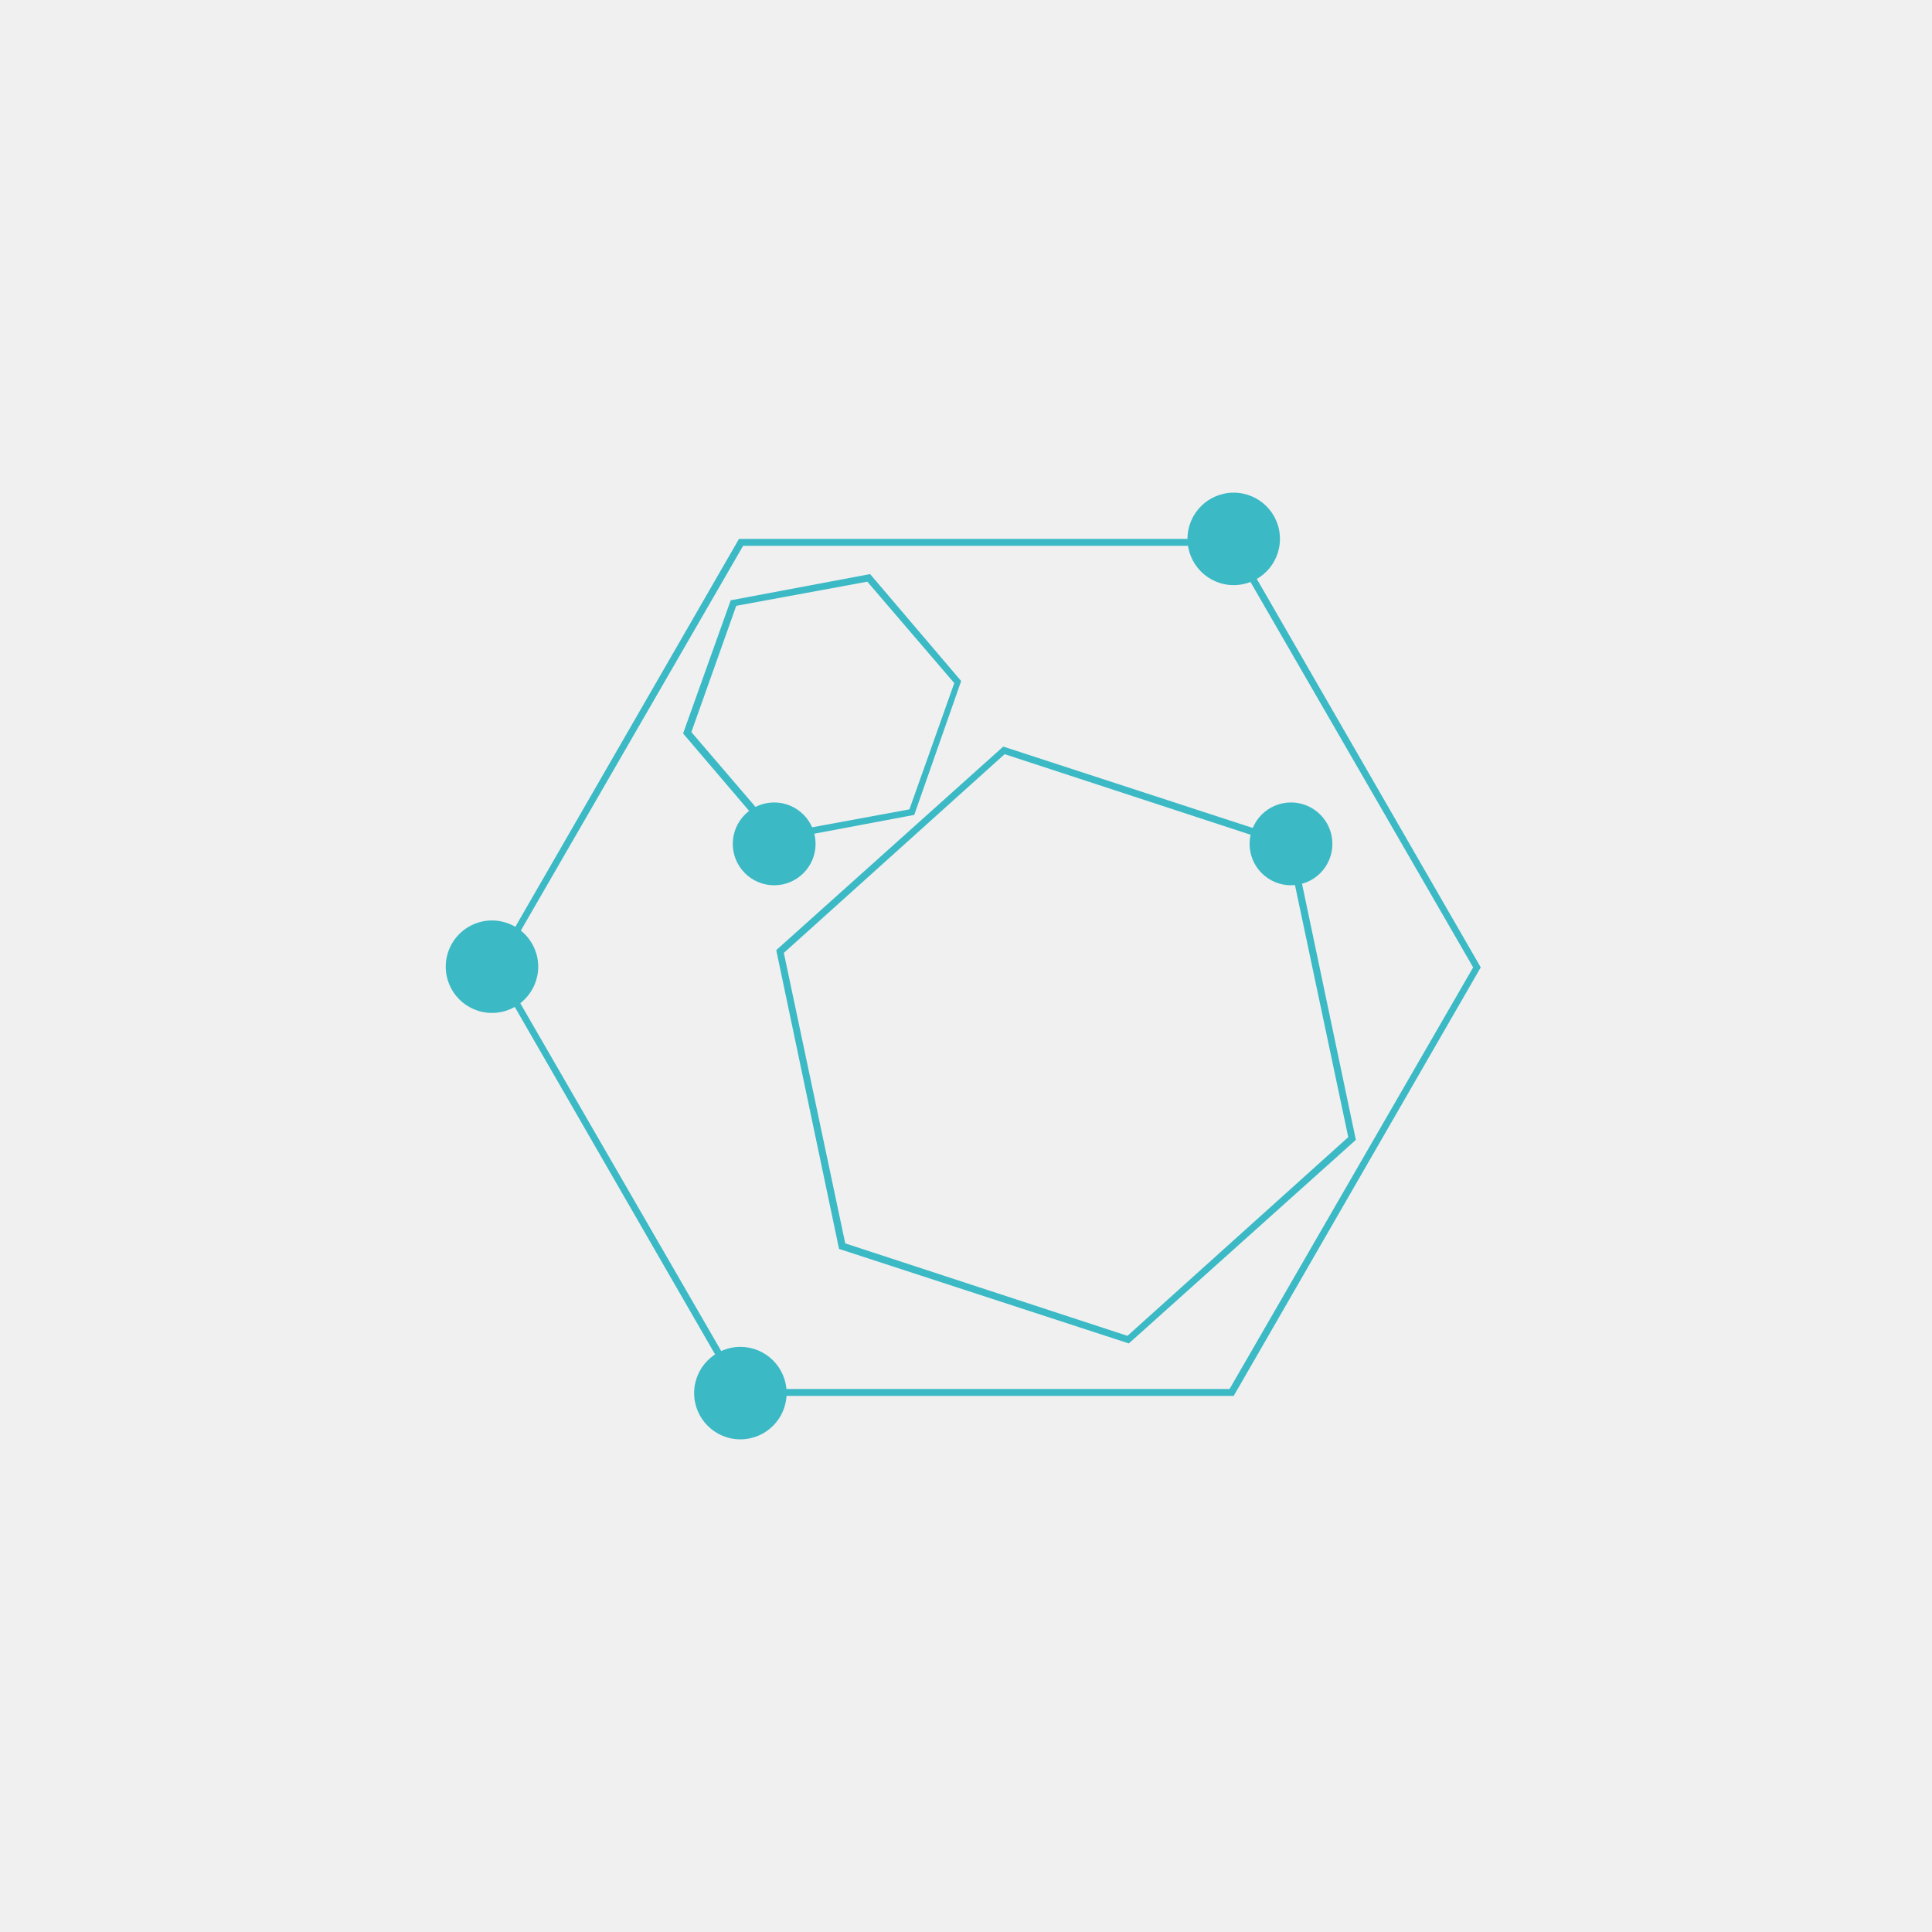
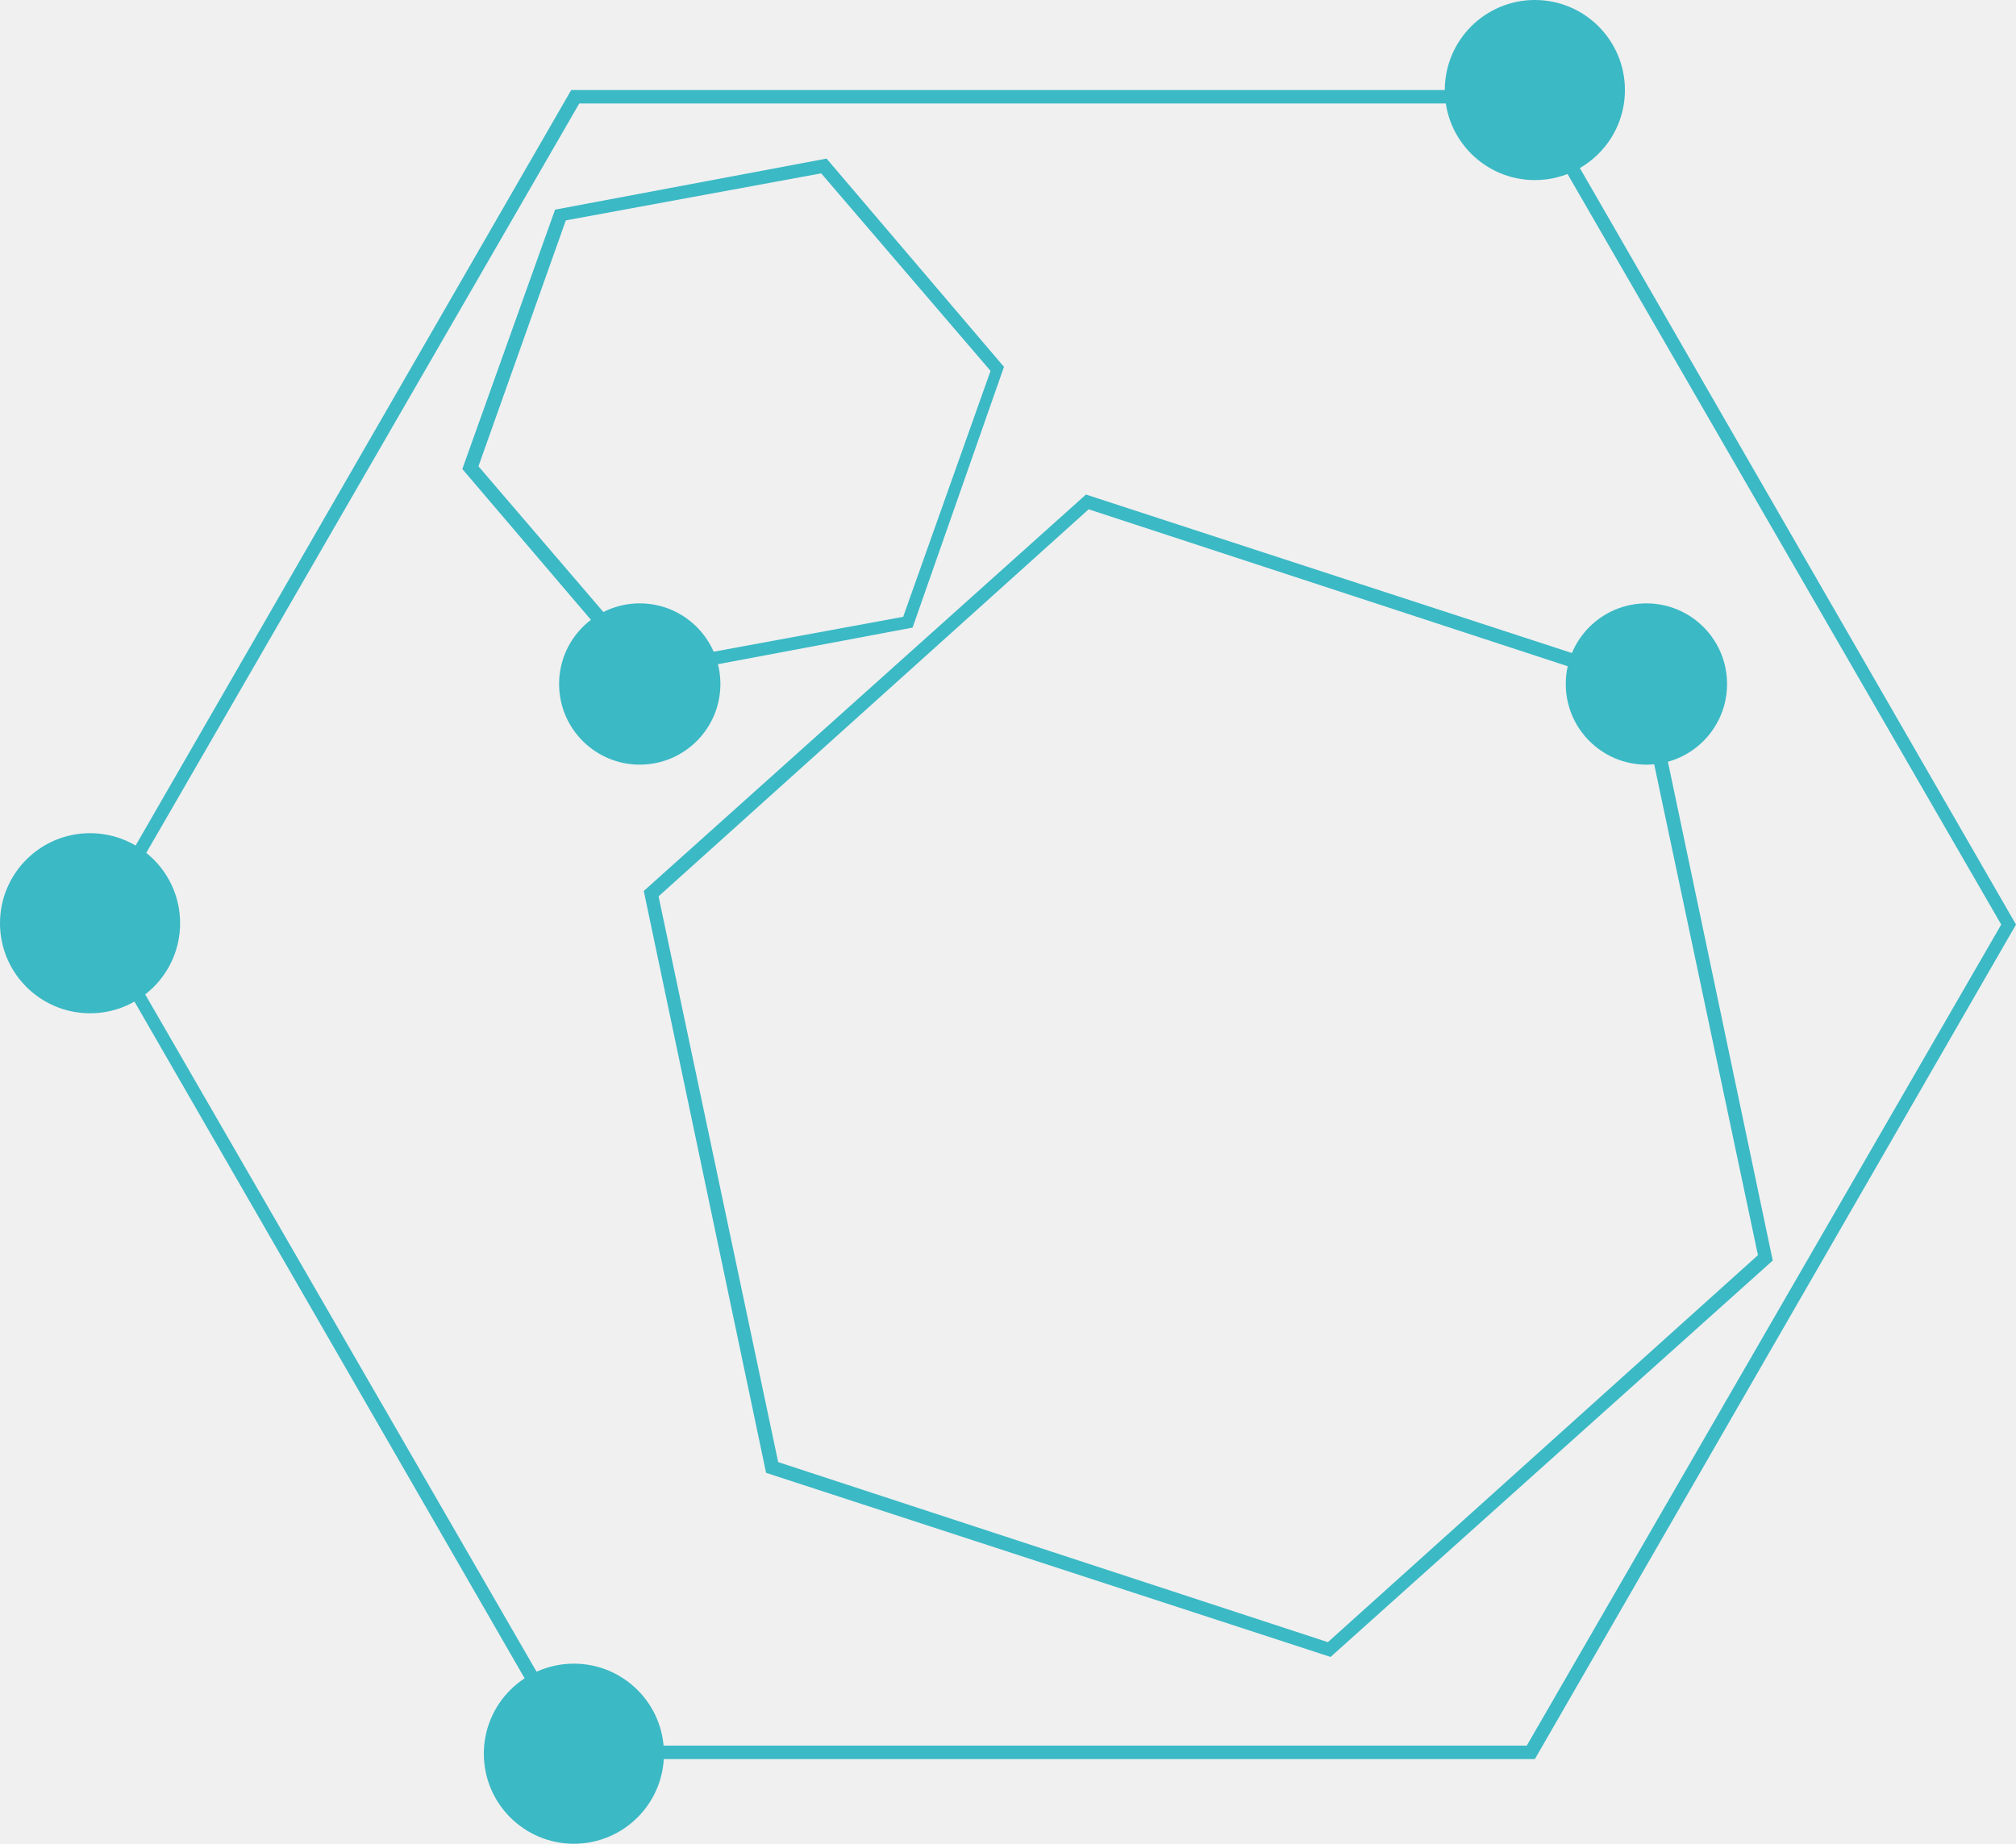
- <svg xmlns="http://www.w3.org/2000/svg" version="1.1" id="Layer_1" x="0px" y="0px" viewBox="0 0 280 280" style="enable-background:new 0 0 280 280;" xml:space="preserve">
-   <style type="text/css">
- 	.st0{fill:#3BB9C5;}
- 	.st1{fill:none;stroke:#3BB9C5;stroke-miterlimit:10;}
- 	.st2{fill:none;stroke:#3BB9C5;stroke-miterlimit:10;stroke-dasharray:6;}
- 	.st3{fill:none;stroke:#3BB9C5;stroke-miterlimit:10;stroke-dasharray:6.217,6.217;}
- 	.st4{fill:none;stroke:#3BB9C5;stroke-miterlimit:10;stroke-dasharray:5.955,5.955;}
- 	.st5{fill:none;stroke:#FFFFFF;stroke-width:6;stroke-linecap:round;stroke-linejoin:round;stroke-miterlimit:10;}
- 	.st6{fill:none;stroke:#3BB9C5;stroke-miterlimit:10;stroke-dasharray:6.559,6.559;}
- 	.st7{fill:none;stroke:#3BB9C5;stroke-miterlimit:10;stroke-dasharray:6.306,6.306;}
- 	.st8{fill:none;stroke:#3BB9C5;stroke-miterlimit:10;stroke-dasharray:5.76,5.76;}
- 	.st9{fill:none;stroke:#3BB9C5;stroke-miterlimit:10;stroke-dasharray:6.281,6.281;}
- 	.st10{fill:none;stroke:#3BB9C5;stroke-miterlimit:10;stroke-dasharray:6.55,6.55;}
- 	.st11{fill:url(#);stroke:#00A9B7;stroke-miterlimit:10;}
- 	.st12{fill:#00A9B7;}
- </style>
+ <svg xmlns="http://www.w3.org/2000/svg" version="1.1" id="Layer_1" x="0px" y="0px" width="107.142px" height="98px" viewBox="46.143 51 107.142 98" enable-background="new 46.143 51 107.142 98" xml:space="preserve">
  <g>
    <g>
-       <path class="st0" d="M107.7,79.1l70.5,0l35.3,61.1l-35.3,61.1l-70.5,0l-35.3-61.1L107.7,79.1 M107.1,78.1l-35.8,62.1l35.8,62.1    l71.7,0l35.8-62.1l-35.8-62.1L107.1,78.1L107.1,78.1z" />
+       <path fill="#3BB9C5" d="M76.929,56.5h50.356l25.215,43.643l-25.215,43.642H76.929l-25.214-43.642L76.929,56.5 M76.5,55.786    l-25.571,44.357L76.5,144.5h51.215l25.57-44.357l-25.57-44.357H76.5L76.5,55.786z" />
    </g>
    <g>
-       <circle class="st0" cx="71.3" cy="140.1" r="6.7" />
+       <circle fill="#3BB9C5" cx="50.929" cy="100.072" r="4.786" />
    </g>
    <g>
-       <circle class="st0" cx="178.8" cy="78.1" r="6.7" />
+       <circle fill="#3BB9C5" cx="127.715" cy="55.786" r="4.786" />
    </g>
    <g>
-       <circle class="st0" cx="187.1" cy="122.3" r="6" />
+       <circle fill="#3BB9C5" cx="133.643" cy="87.357" r="4.286" />
    </g>
    <g>
-       <circle class="st0" cx="112.2" cy="122.3" r="6" />
+       <circle fill="#3BB9C5" cx="80.143" cy="87.357" r="4.286" />
    </g>
    <g>
-       <circle class="st0" cx="107.3" cy="201.9" r="6.7" />
+       <circle fill="#3BB9C5" cx="76.643" cy="144.214" r="4.786" />
    </g>
    <g>
-       <path class="st0" d="M145.6,109.3l40.9,13.4l8.9,42.1l-32,28.8l-40.9-13.4l-8.9-42.1L145.6,109.3 M145.4,108.2l-32.9,29.5    l9.1,43.3l42,13.7l32.9-29.5l-9.1-43.3L145.4,108.2L145.4,108.2z" />
+       <path fill="#3BB9C5" d="M104,78.071l29.215,9.572l6.356,30.072l-22.856,20.57l-29.215-9.57l-6.357-30.072L104,78.071     M103.857,77.286l-23.5,21.071l6.5,30.928l30,9.786l23.5-21.071l-6.5-30.929L103.857,77.286L103.857,77.286z" />
    </g>
    <g>
-       <path class="st0" d="M125.7,84.3L138.3,99l-6.5,18.3l-19,3.5l-12.6-14.7l6.5-18.3L125.7,84.3 M126.1,83.2l-20.2,3.8L99,106.3    l13.3,15.6l20.2-3.8l6.8-19.4L126.1,83.2L126.1,83.2z" />
+       <path fill="#3BB9C5" d="M89.786,60.214l9,10.5l-4.643,13.071l-13.572,2.5l-9-10.5l4.643-13.071L89.786,60.214 M90.071,59.429    l-14.428,2.714l-4.929,13.786l9.5,11.143l14.429-2.714L99.5,70.5L90.071,59.429L90.071,59.429z" />
    </g>
  </g>
</svg>
